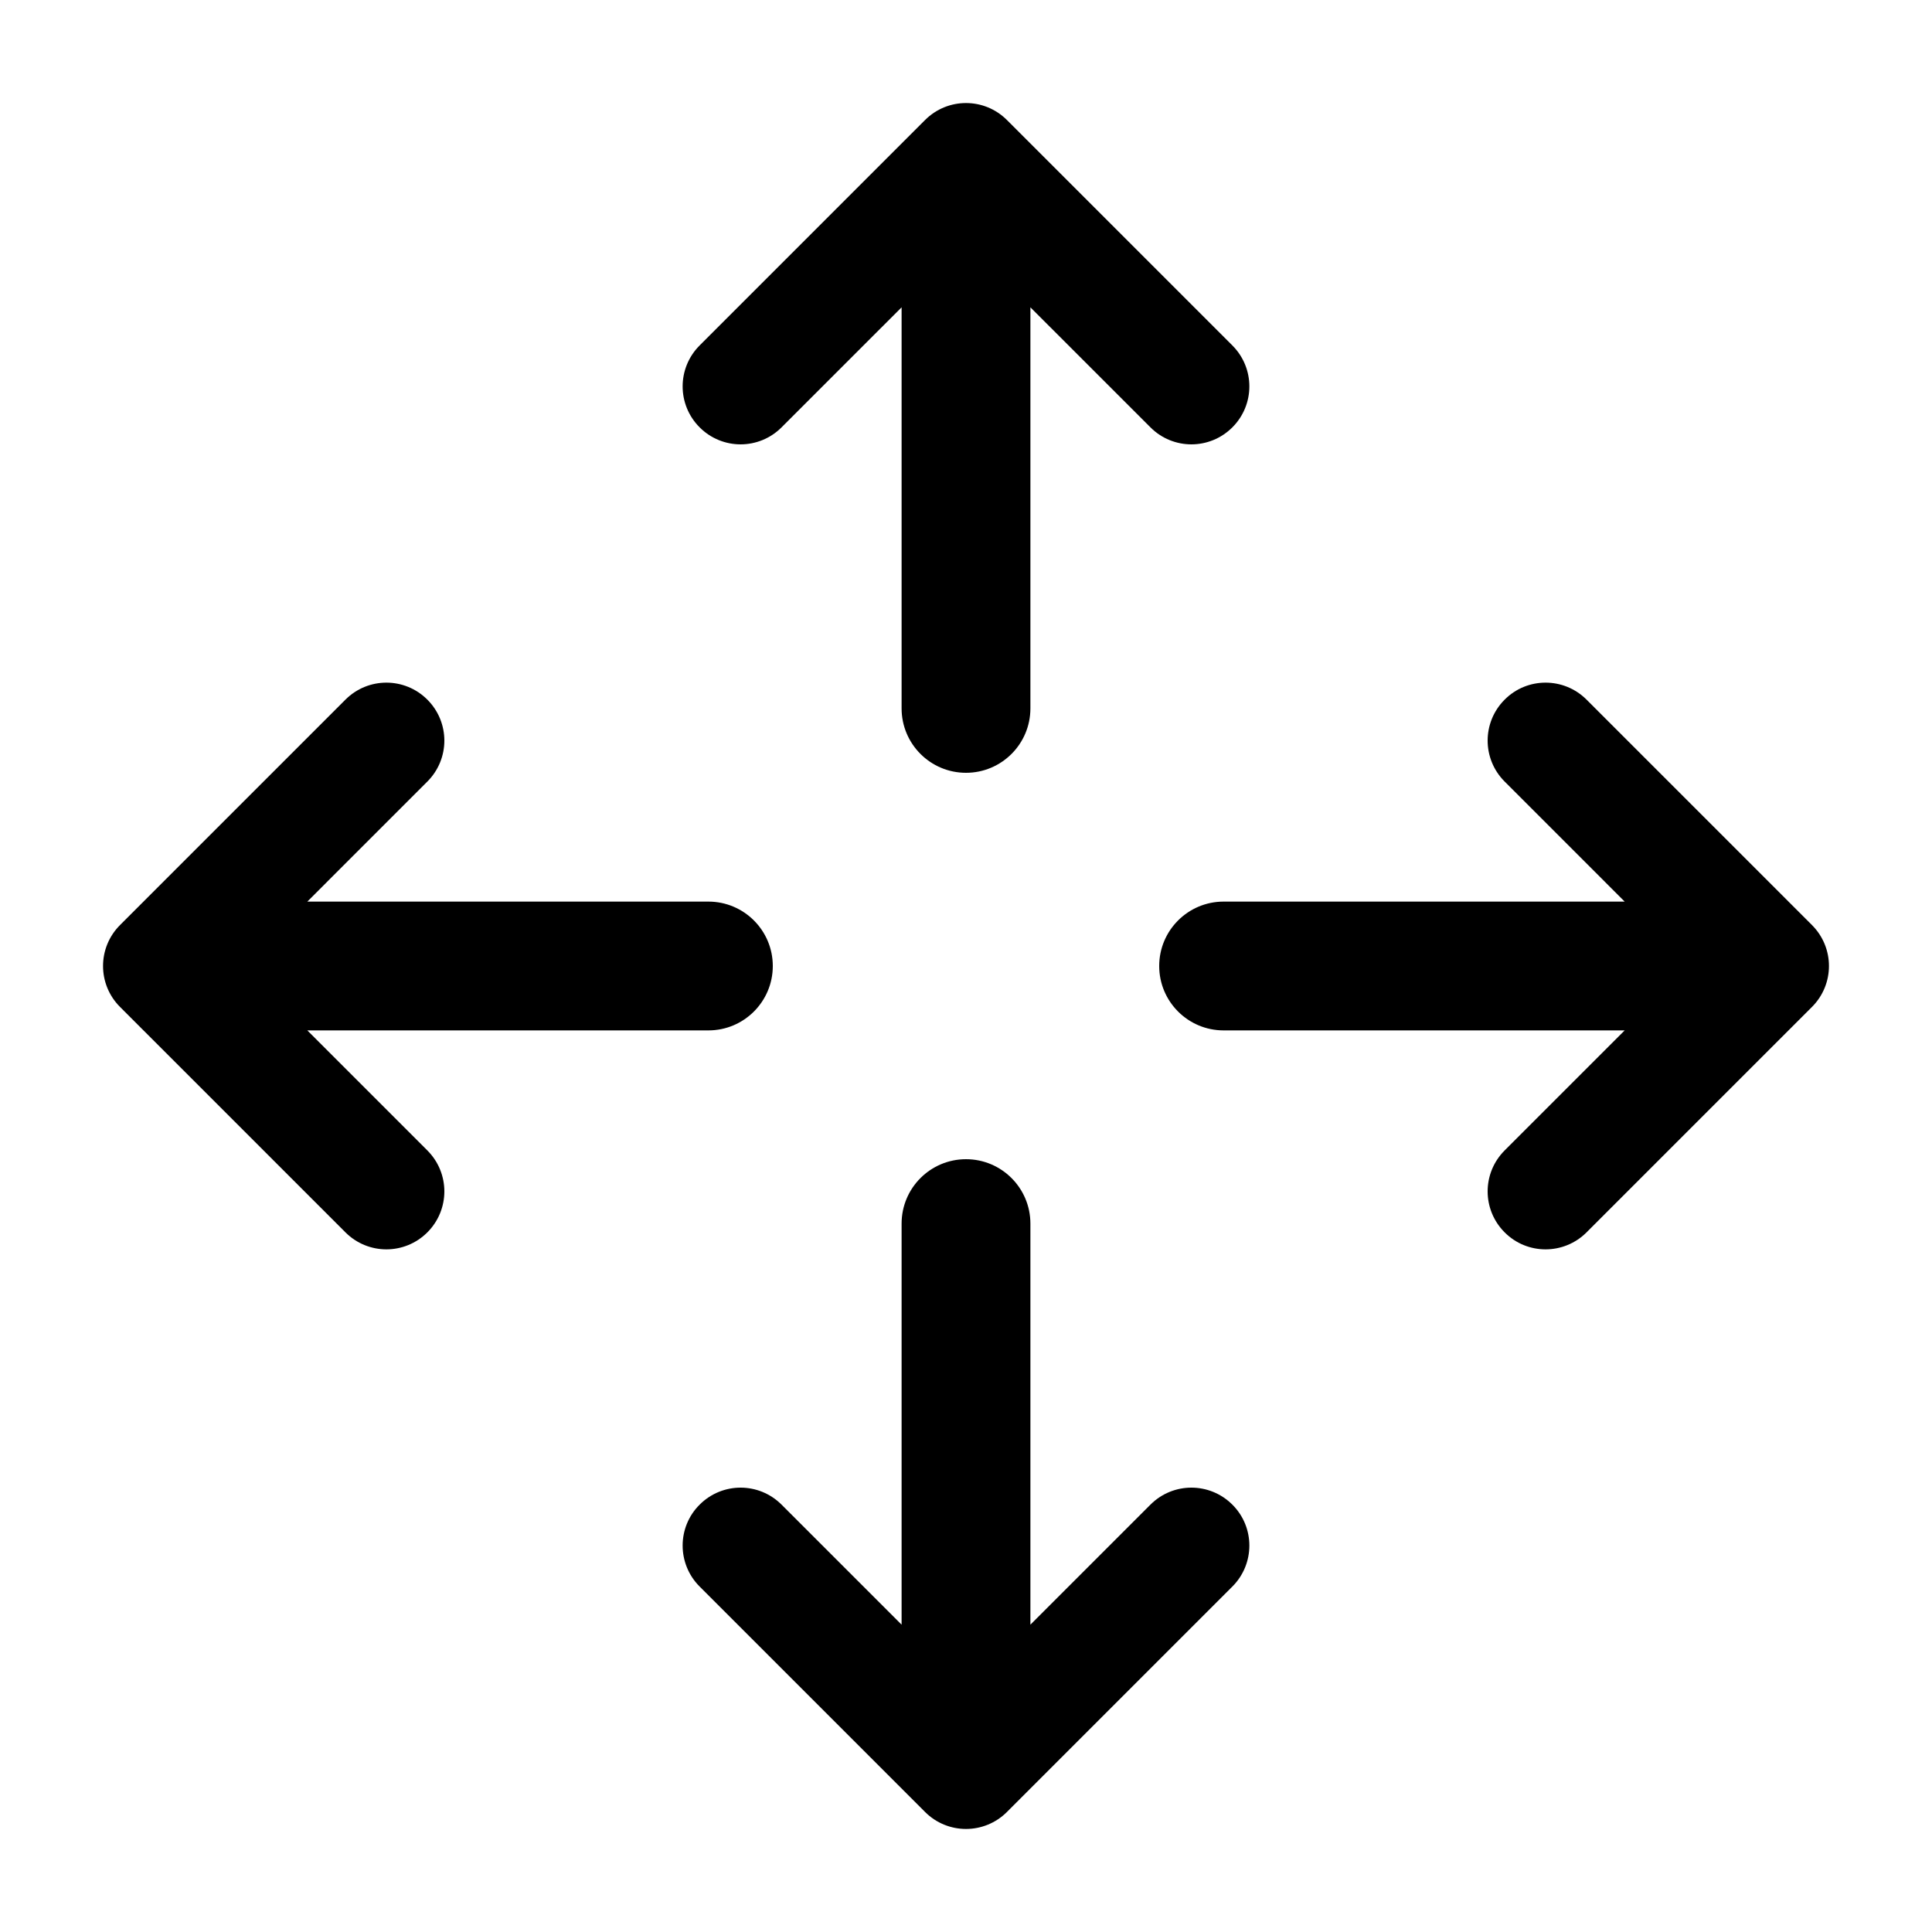
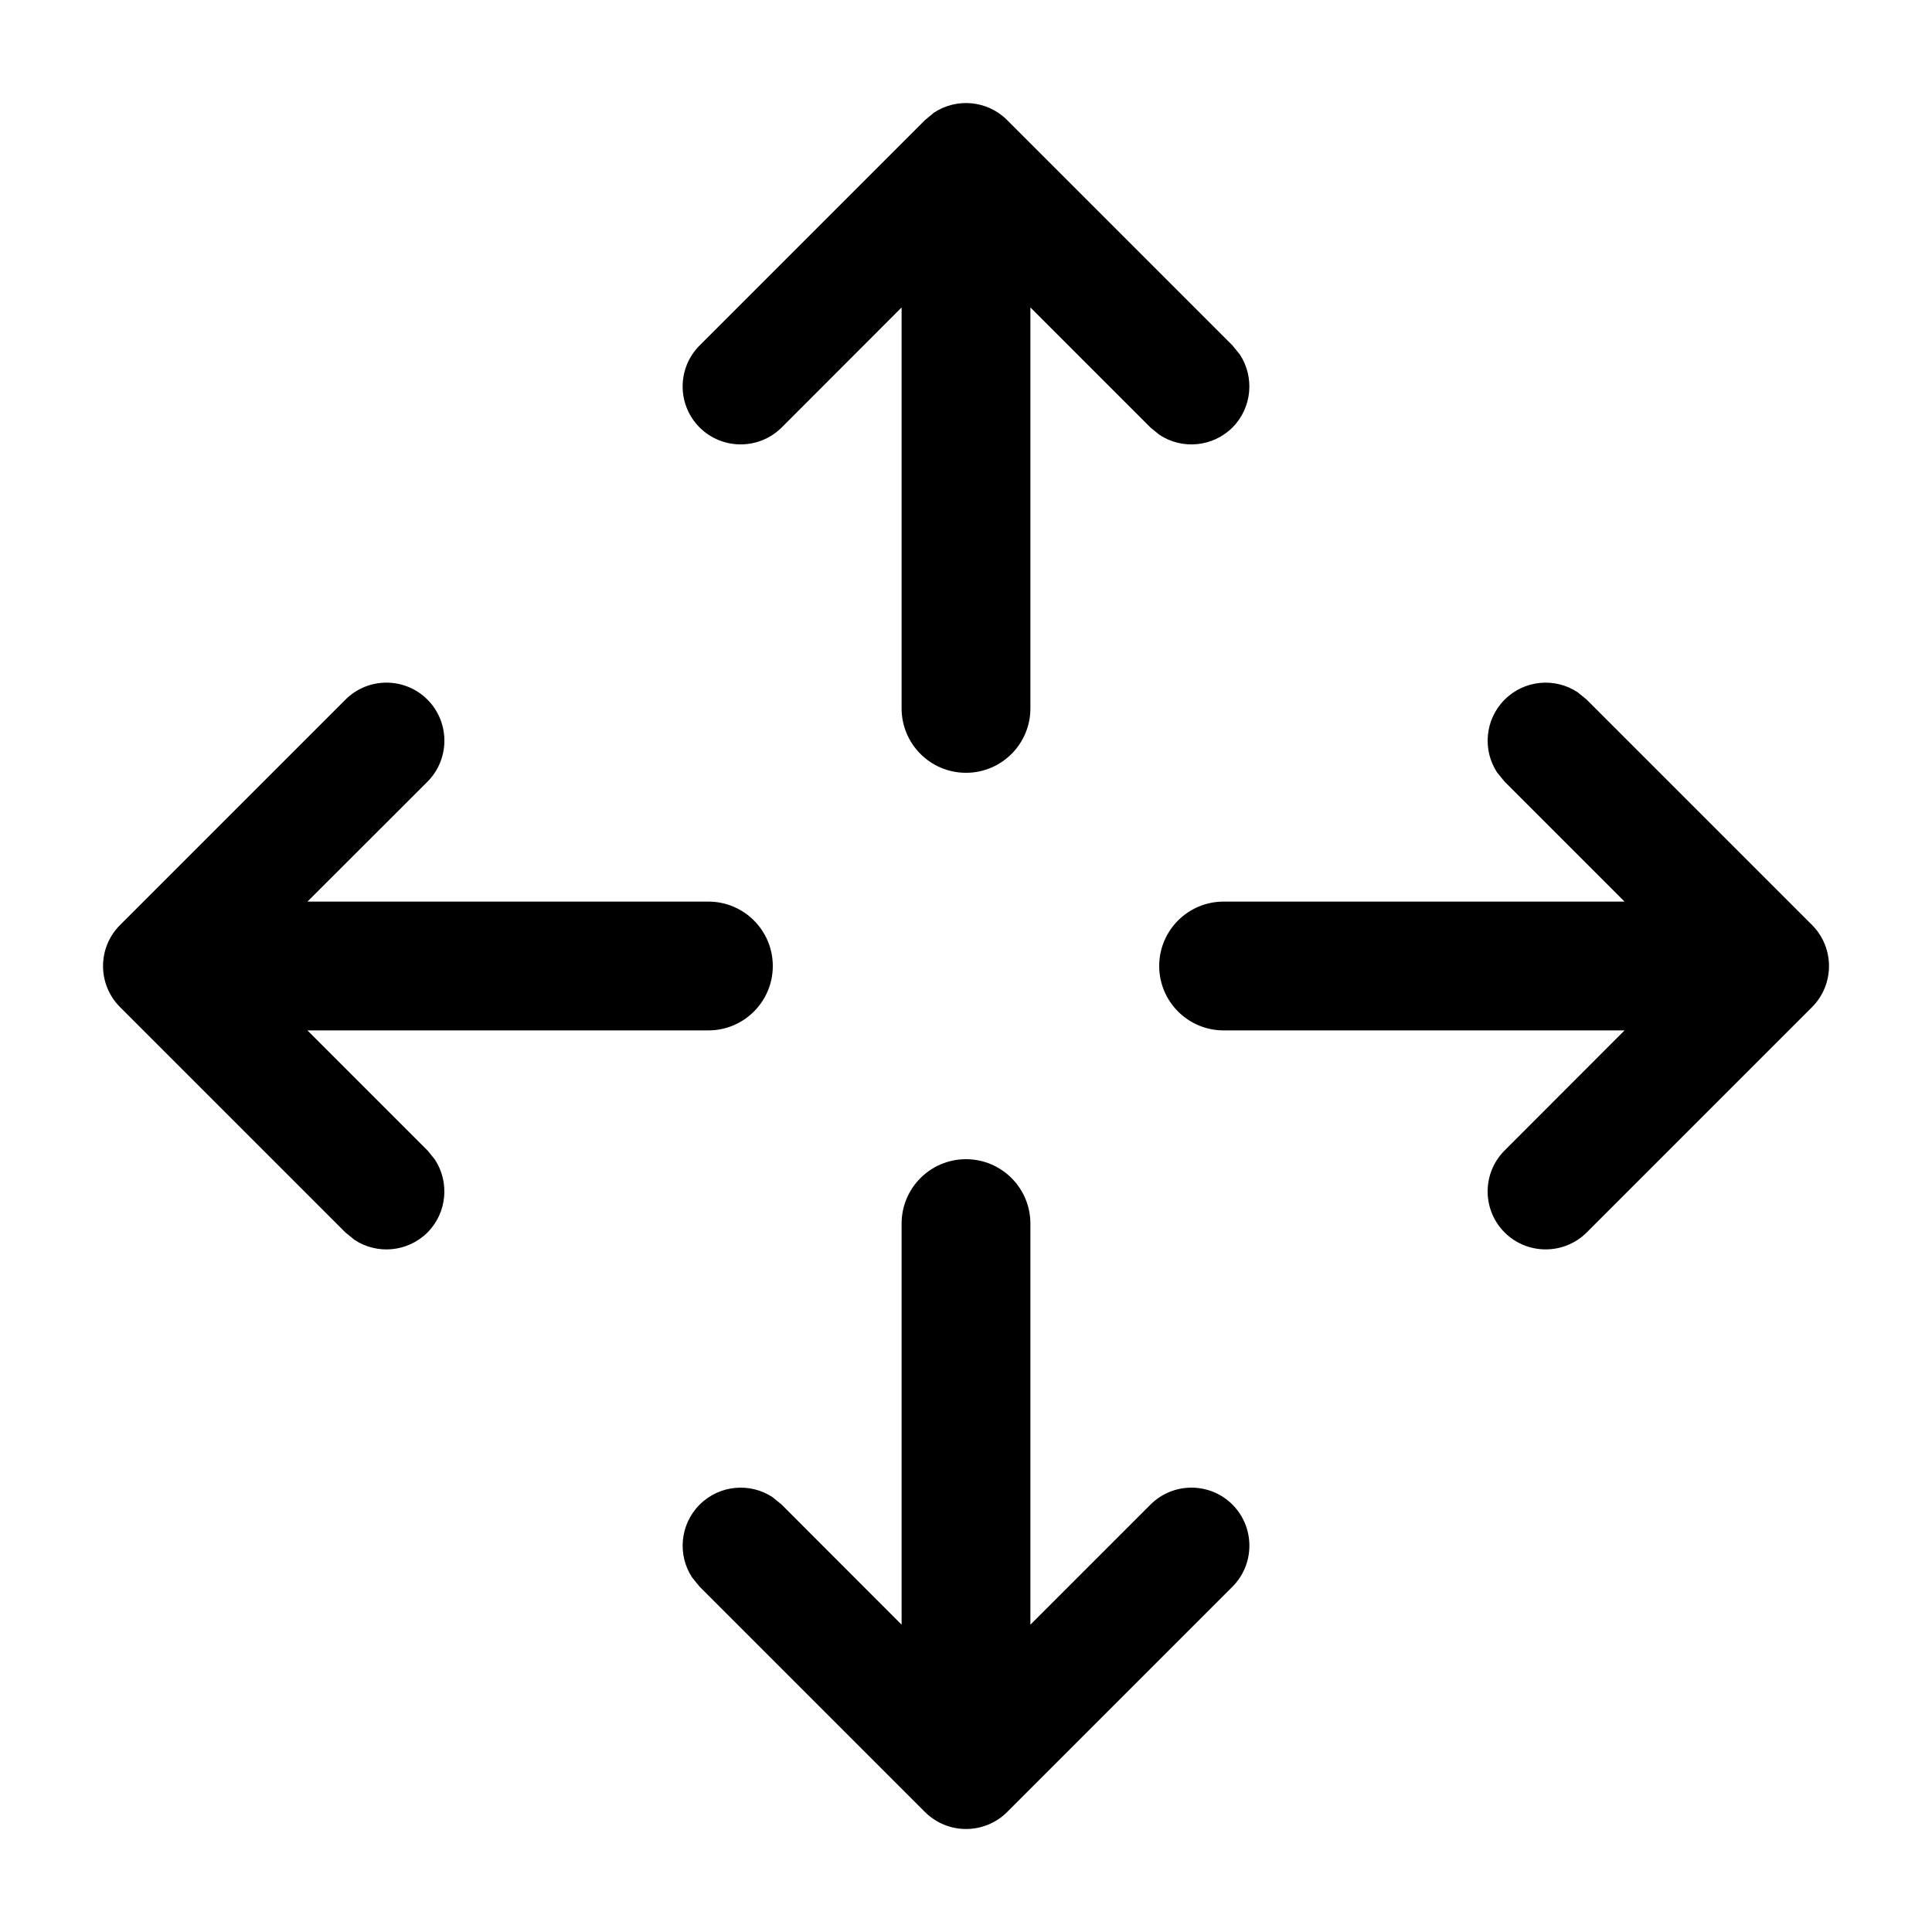
<svg xmlns="http://www.w3.org/2000/svg" width="15" height="15" viewBox="0 0 15 15" fill="none">
-   <path fill-rule="evenodd" clip-rule="evenodd" d="M7.818 0.932C7.642 0.756 7.358 0.756 7.182 0.932L5.432 2.682C5.256 2.858 5.256 3.142 5.432 3.318C5.608 3.494 5.892 3.494 6.068 3.318L7 2.386V5.5C7 5.776 7.224 6 7.5 6C7.776 6 8 5.776 8 5.5V2.386L8.932 3.318C9.108 3.494 9.392 3.494 9.568 3.318C9.744 3.142 9.744 2.858 9.568 2.682L7.818 0.932ZM8 9.5C8 9.224 7.776 9 7.5 9C7.224 9 7 9.224 7 9.5V12.614L6.068 11.682C5.892 11.506 5.608 11.506 5.432 11.682C5.256 11.857 5.256 12.142 5.432 12.318L7.182 14.068C7.358 14.244 7.642 14.244 7.818 14.068L9.568 12.318C9.744 12.142 9.744 11.857 9.568 11.682C9.392 11.506 9.108 11.506 8.932 11.682L8 12.614V9.5ZM9 7.5C9 7.224 9.224 7 9.5 7H12.614L11.682 6.068C11.506 5.892 11.506 5.608 11.682 5.432C11.857 5.256 12.142 5.256 12.318 5.432L14.068 7.182C14.244 7.358 14.244 7.642 14.068 7.818L12.318 9.568C12.142 9.744 11.857 9.744 11.682 9.568C11.506 9.392 11.506 9.108 11.682 8.932L12.614 8H9.5C9.224 8 9 7.776 9 7.5ZM3.318 6.068L2.386 7H5.5C5.776 7 6 7.224 6 7.5C6 7.776 5.776 8 5.5 8H2.386L3.318 8.932C3.494 9.108 3.494 9.392 3.318 9.568C3.142 9.744 2.858 9.744 2.682 9.568L0.932 7.818C0.756 7.642 0.756 7.358 0.932 7.182L2.682 5.432C2.858 5.256 3.142 5.256 3.318 5.432C3.494 5.608 3.494 5.892 3.318 6.068Z" fill="currentColor" />
+   <path d="M7.5 9C7.776 9 8 9.224 8 9.5V12.614L8.932 11.682C9.108 11.506 9.393 11.506 9.569 11.682C9.744 11.858 9.744 12.143 9.569 12.319L7.819 14.069C7.643 14.244 7.358 14.244 7.182 14.069L5.432 12.319L5.374 12.248C5.259 12.074 5.278 11.836 5.432 11.682C5.586 11.528 5.824 11.509 5.998 11.624L6.069 11.682L7 12.614V9.5C7 9.224 7.224 9 7.5 9ZM11.682 5.432C11.836 5.278 12.073 5.259 12.248 5.374L12.319 5.432L14.069 7.182C14.244 7.358 14.244 7.643 14.069 7.819L12.319 9.569C12.143 9.744 11.858 9.744 11.682 9.569C11.506 9.393 11.506 9.108 11.682 8.932L12.613 8H9.5C9.224 8 9 7.776 9 7.5C9 7.224 9.224 7 9.5 7H12.613L11.682 6.069L11.624 5.998C11.509 5.824 11.528 5.586 11.682 5.432ZM2.682 5.432C2.858 5.256 3.143 5.256 3.319 5.432C3.494 5.608 3.494 5.893 3.319 6.069L2.387 7H5.5C5.776 7 6 7.224 6 7.5C6 7.776 5.776 8 5.5 8H2.387L3.319 8.932L3.376 9.002C3.491 9.177 3.472 9.415 3.319 9.569C3.165 9.722 2.927 9.742 2.752 9.626L2.682 9.569L0.932 7.819C0.756 7.643 0.756 7.358 0.932 7.182L2.682 5.432ZM7.252 0.874C7.427 0.759 7.665 0.778 7.819 0.932L9.569 2.682L9.626 2.752C9.741 2.927 9.722 3.165 9.569 3.319C9.415 3.472 9.177 3.492 9.002 3.376L8.932 3.319L8 2.387V5.5C8 5.776 7.776 6 7.5 6C7.224 6 7 5.776 7 5.5V2.387L6.069 3.319C5.893 3.494 5.608 3.494 5.432 3.319C5.256 3.143 5.256 2.858 5.432 2.682L7.182 0.932L7.252 0.874Z" fill="black" />
</svg>
